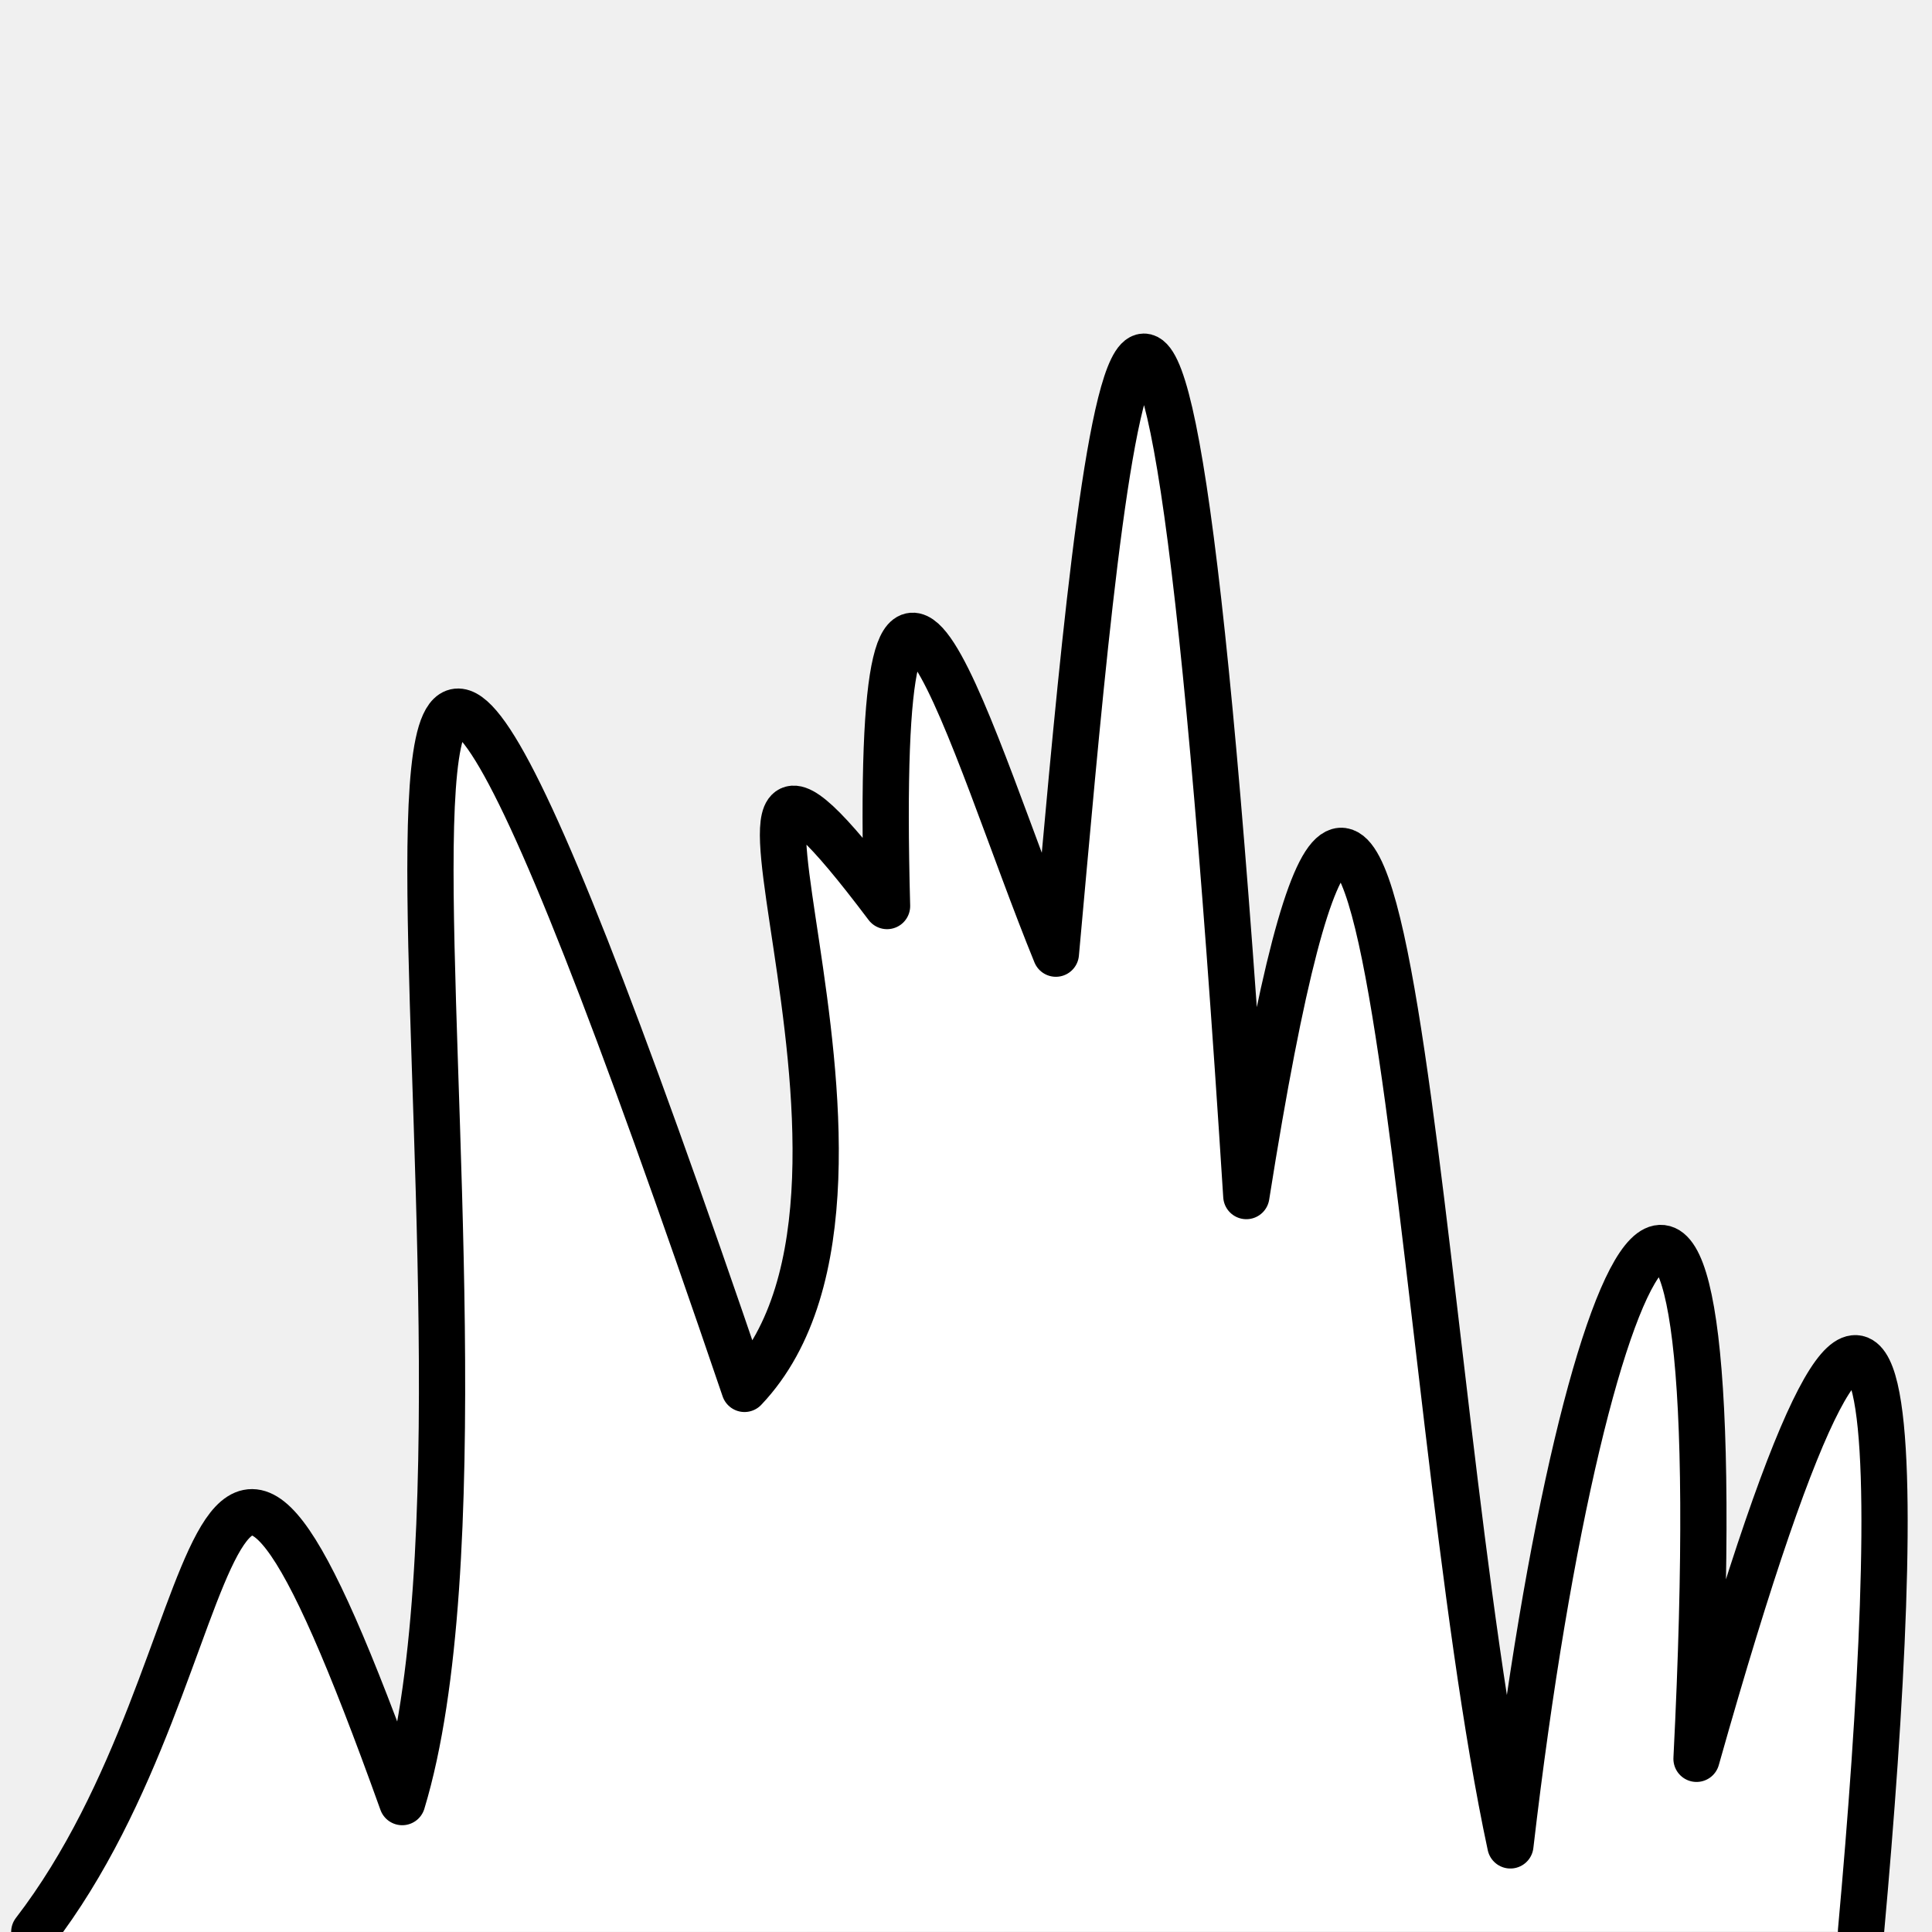
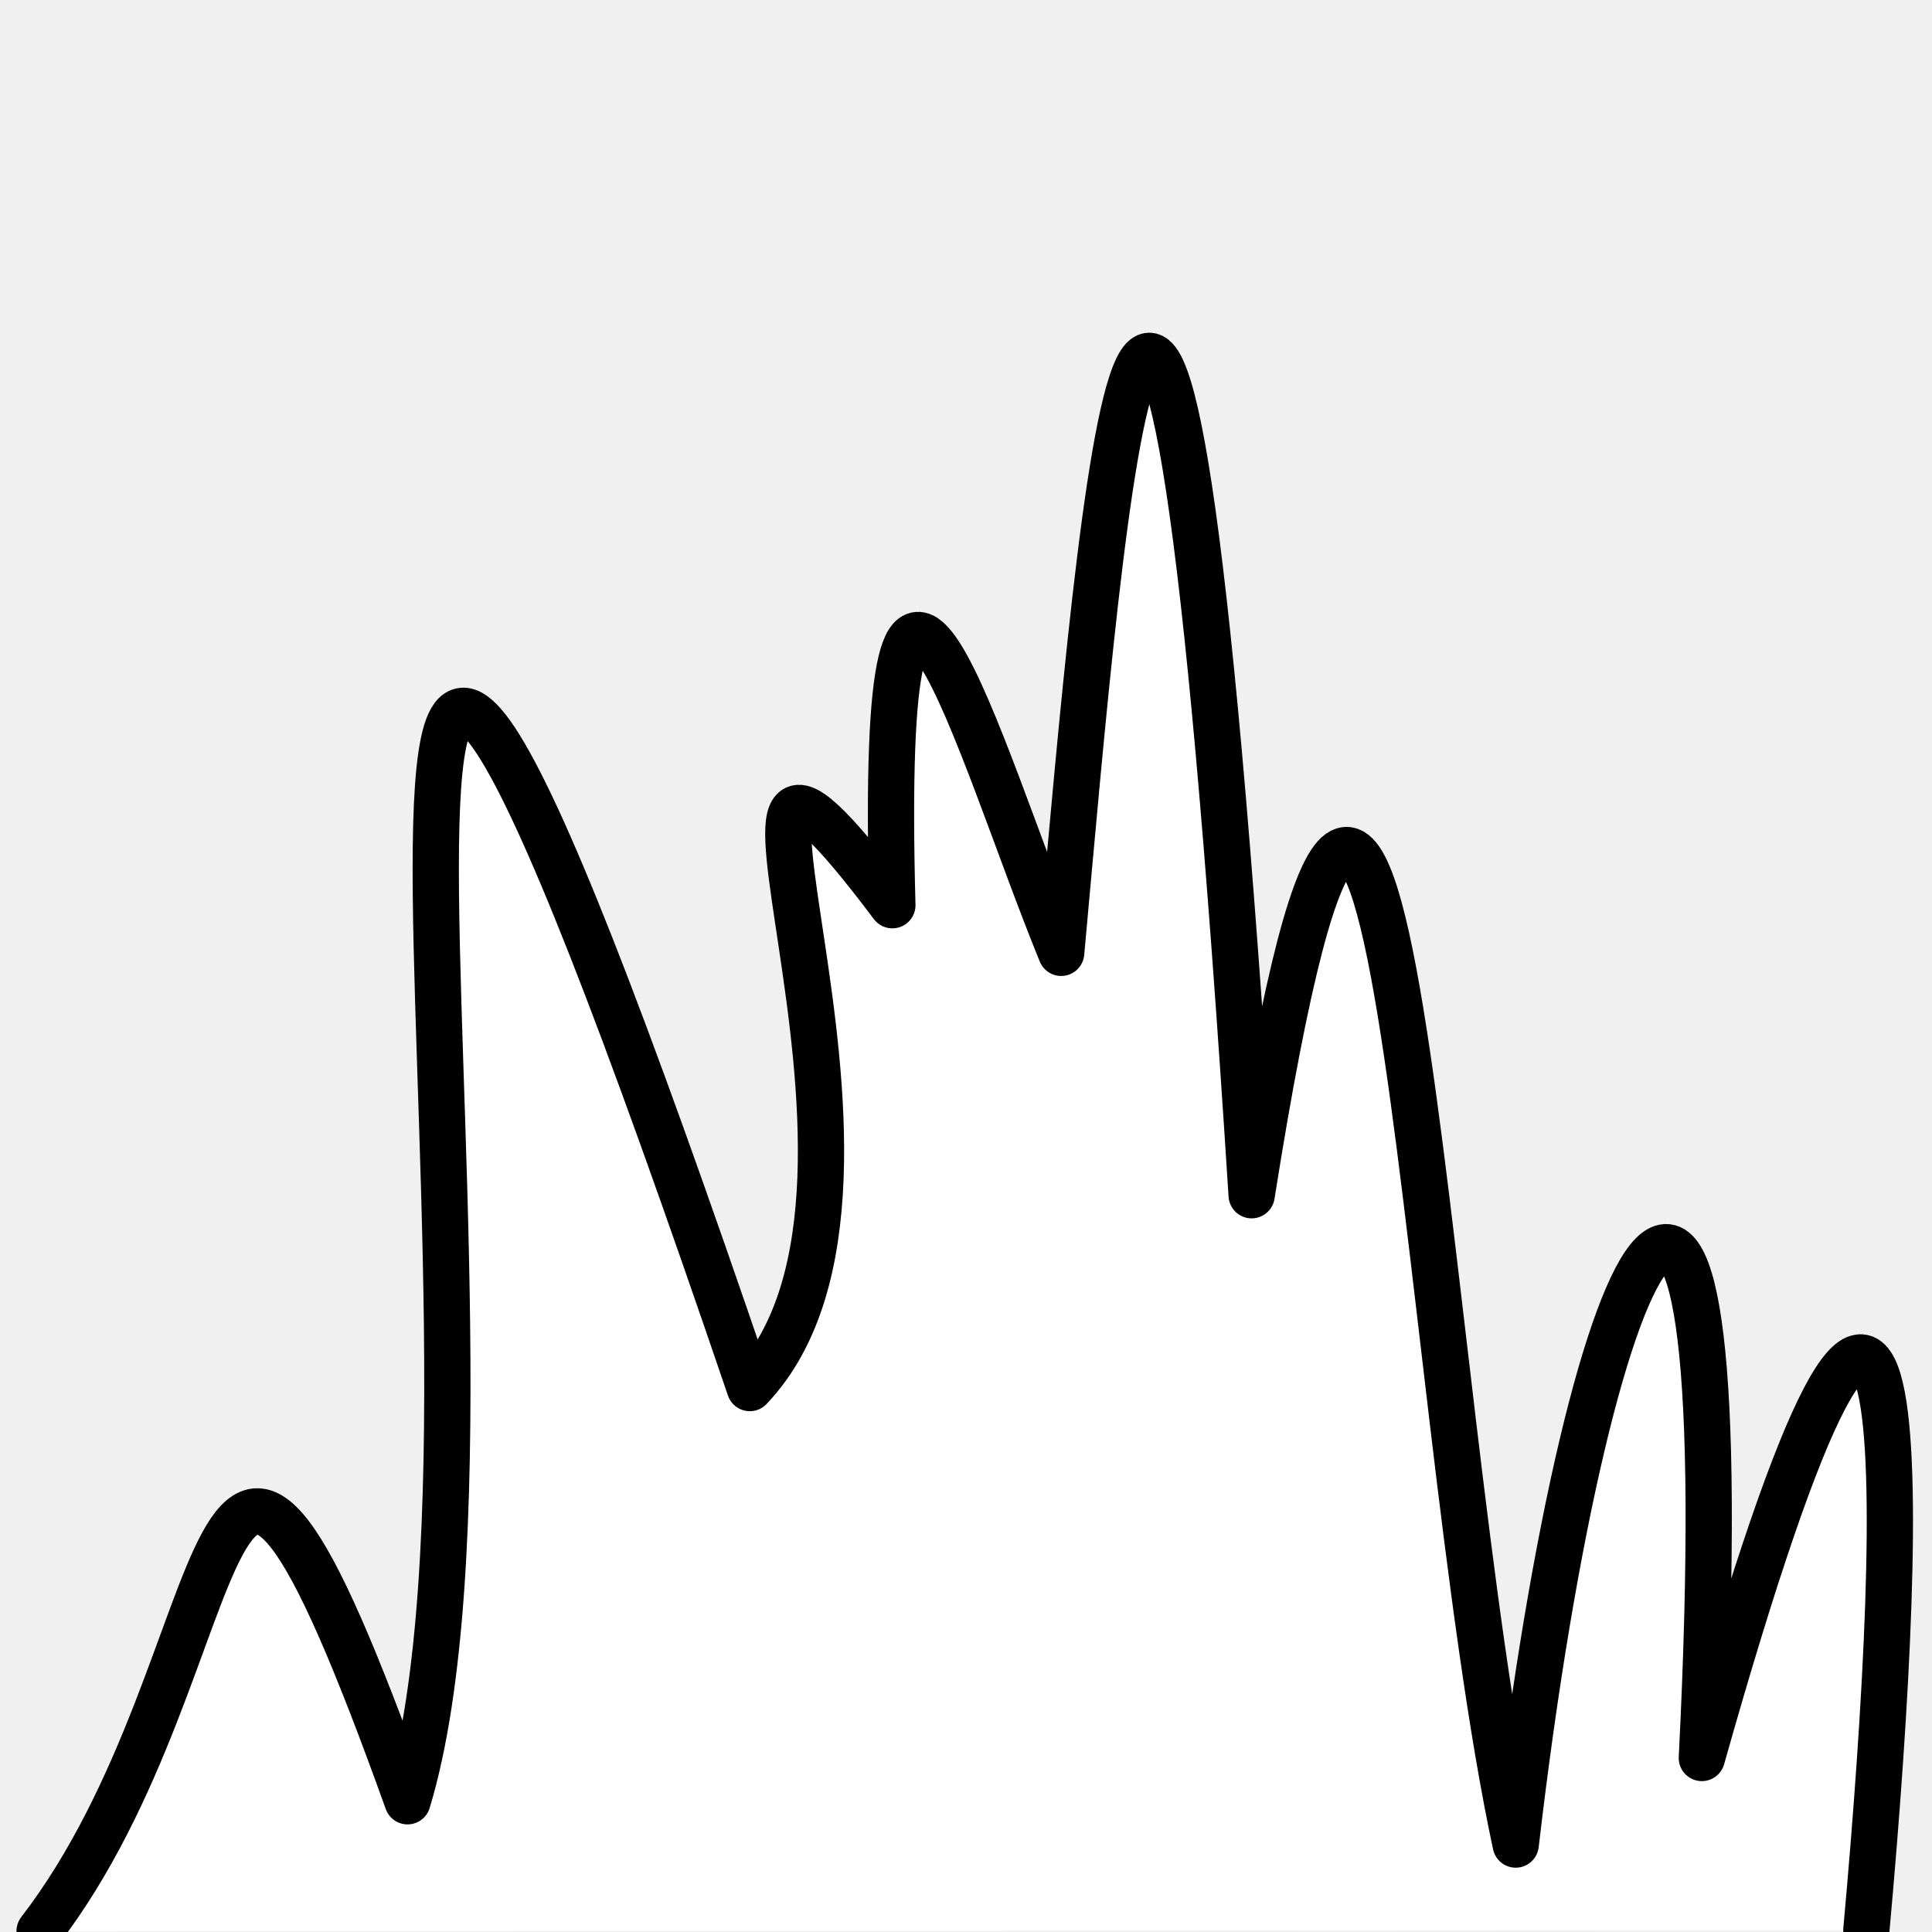
<svg xmlns="http://www.w3.org/2000/svg" width="135.467mm" height="135.467mm" viewBox="0 0 135.467 135.467" version="1.1" id="svg1" xml:space="preserve">
  <defs id="defs1" />
  <g id="layer1" transform="translate(-75.93542,-94.98542)">
-     <path style="fill:#ffffff;fill-opacity:1;stroke:#000000;stroke-width:3.243;stroke-linecap:round;stroke-linejoin:round;stroke-miterlimit:4;stroke-dasharray:none;stroke-opacity:1" d="m 78.339,230.45 c 14.653,-19.035 10.969,-50.429 25.799,-9.106 9.861,-32.539 -12.56,-136.392 24,-28.973 13.886,-14.622 -7.529,-57.116 9.995,-33.856 -0.992,-36.881 5.953,-11.057 11.837,3.339 2.835,-31.085 6.942,-83.907 13.355,16.997 9.998,-63.137 11.639,13.536 18.515,45.529 5.268,-45.26 15.92,-63.053 13.052,-6.07 15.113,-53.56 14.415,-19.664 11.534,12.073" id="path825-0" />
+     <path style="fill:#ffffff;fill-opacity:1;stroke:#000000;stroke-width:3.243;stroke-linecap:round;stroke-linejoin:round;stroke-miterlimit:4;stroke-dasharray:none;stroke-opacity:1" d="m 78.712,230.392 c 14.653,-19.035 10.969,-50.429 25.799,-9.106 9.861,-32.539 -12.56,-136.392 24,-28.973 13.886,-14.622 -7.529,-57.116 9.995,-33.856 -0.992,-36.881 5.953,-11.057 11.837,3.339 2.835,-31.085 6.942,-83.907 13.355,16.997 9.998,-63.137 11.639,13.536 18.515,45.529 5.268,-45.26 15.92,-63.053 13.052,-6.07 15.113,-53.56 14.415,-19.664 11.534,12.073" id="path825-0" />
    <g id="g27" transform="matrix(1.678871,0,0,1.678871,-561.9914,-207.4366)">
      <path style="fill:none;stroke:#ffffff;stroke-width:3.549;stroke-linecap:round;stroke-linejoin:miter;stroke-dasharray:none;stroke-opacity:1" d="m 256.821,257.342 c -2.505,-2.227 -5.11,-4.364 -5.598,-8.406" id="path1" />
      <path style="fill:none;stroke:#ffffff;stroke-width:2.366;stroke-linecap:round;stroke-linejoin:miter;stroke-dasharray:none;stroke-opacity:1" d="m 323.692,252.791 c -0.765,5.08 -2.199,4.334 -3.485,6.549" id="path2" />
      <path style="fill:none;stroke:#ffffff;stroke-width:2.366;stroke-linecap:round;stroke-linejoin:miter;stroke-dasharray:none;stroke-opacity:1" d="m 315.983,207.745 c 0.881,6.168 -1.211,37.336 -5.176,43.944" id="path3" />
      <path style="fill:none;stroke:#ffffff;stroke-width:3.076;stroke-linecap:round;stroke-linejoin:miter;stroke-dasharray:none;stroke-opacity:1" d="m 319.066,216.997 -3.524,38.547" id="path4" />
      <path style="fill:none;stroke:#ffffff;stroke-width:2.366;stroke-linecap:round;stroke-linejoin:miter;stroke-dasharray:none;stroke-opacity:1" d="m 325.895,211.49 -13.657,39.428" id="path5" />
      <path style="fill:none;stroke:#ffffff;stroke-width:2.366;stroke-linecap:round;stroke-linejoin:miter;stroke-dasharray:none;stroke-opacity:1" d="m 311.577,215.675 c 0,0 -20.926,29.076 -12.555,37.886" id="path6" />
      <path style="fill:none;stroke:#ffffff;stroke-width:2.366;stroke-linecap:round;stroke-linejoin:miter;stroke-dasharray:none;stroke-opacity:1" d="m 304.088,210.829 c 0,0 8.15,23.569 4.626,42.072" id="path7" />
      <path style="fill:none;stroke:#ffffff;stroke-width:4.141;stroke-linecap:round;stroke-linejoin:miter;stroke-dasharray:none;stroke-opacity:1" d="m 305.41,232.416 c -2.423,23.128 -5.837,24.45 -5.837,24.45" id="path8" />
      <path style="fill:none;stroke:#ffffff;stroke-width:3.076;stroke-linecap:round;stroke-linejoin:miter;stroke-dasharray:none;stroke-opacity:1" d="m 293.074,203.56 c -1.103,2.574 4.656,31.208 4.185,48.239" id="path9" />
      <path style="fill:none;stroke:#ffffff;stroke-width:2.366;stroke-linecap:round;stroke-linejoin:miter;stroke-dasharray:none;stroke-opacity:1" d="m 300.343,196.732 c 0,0 -17.622,41.411 -14.097,54.847" id="path10" />
      <path style="fill:none;stroke:#ffffff;stroke-width:3.076;stroke-linecap:round;stroke-linejoin:miter;stroke-dasharray:none;stroke-opacity:1" d="m 285.585,200.256 0.441,53.746" id="path11" />
      <path style="fill:none;stroke:#ffffff;stroke-width:2.366;stroke-linecap:round;stroke-linejoin:miter;stroke-dasharray:none;stroke-opacity:1" d="m 287.788,217.658 c -1.602,25.451 9.028,32.653 9.251,32.82" id="path12" />
      <path style="fill:none;stroke:#ffffff;stroke-width:2.366;stroke-linecap:round;stroke-linejoin:miter;stroke-dasharray:none;stroke-opacity:1" d="m 303.868,208.627 c 0,0 -11.454,29.076 -10.573,44.715" id="path13" />
      <path style="fill:none;stroke:#ffffff;stroke-width:2.366;stroke-linecap:round;stroke-linejoin:miter;stroke-dasharray:none;stroke-opacity:1" d="m 282.061,215.455 -3.524,36.565" id="path14" />
      <path style="fill:none;stroke:#ffffff;stroke-width:2.366;stroke-linecap:round;stroke-linejoin:miter;stroke-dasharray:none;stroke-opacity:1" d="m 261.796,218.979 c 0,0 17.842,14.758 27.314,31.719" id="path15" />
      <path style="fill:none;stroke:#ffffff;stroke-width:3.076;stroke-linecap:round;stroke-linejoin:miter;stroke-dasharray:none;stroke-opacity:1" d="m 275.453,198.935 c 0,0 -1.322,46.257 6.828,54.847" id="path16" />
      <path style="fill:none;stroke:#ffffff;stroke-width:3.076;stroke-linecap:round;stroke-linejoin:miter;stroke-dasharray:none;stroke-opacity:1" d="m 267.083,203.34 c 0,0 6.828,45.816 10.132,49.561" id="path17" />
      <path style="fill:none;stroke:#ffffff;stroke-width:3.076;stroke-linecap:round;stroke-linejoin:miter;stroke-dasharray:none;stroke-opacity:1" d="m 269.726,218.759 c 0,0 -5.947,19.824 2.203,33.041" id="path18" />
      <path style="fill:none;stroke:#ffffff;stroke-width:3.076;stroke-linecap:round;stroke-linejoin:miter;stroke-dasharray:none;stroke-opacity:1" d="m 254.968,209.728 c 0,0 11.234,14.318 10.132,40.75" id="path19" />
      <path style="fill:none;stroke:#ffffff;stroke-width:3.076;stroke-linecap:round;stroke-linejoin:miter;stroke-dasharray:none;stroke-opacity:1" d="m 251.664,204.441 c 0,0 -6.388,33.922 14.097,46.918" id="path20" />
      <path style="fill:none;stroke:#ffffff;stroke-width:2.366;stroke-linecap:round;stroke-linejoin:miter;stroke-dasharray:none;stroke-opacity:1" d="m 253.206,220.962 c 0,0 -1.982,12.335 4.846,30.177" id="path21" />
      <path style="fill:none;stroke:#ffffff;stroke-width:2.366;stroke-linecap:round;stroke-linejoin:miter;stroke-dasharray:none;stroke-opacity:1" d="m 258.051,219.64 3.084,37.446" id="path22" />
      <path style="fill:#ffffff;fill-opacity:1;stroke:#ffffff;stroke-width:0.313px;stroke-linecap:butt;stroke-linejoin:miter;stroke-opacity:1" d="m 254.307,260.831 c 0,0 -3.727,-8.089 -3.741,-8.755 -0.014,-0.667 2.517,-0.589 2.572,-1.585 1.479,1.26 0.923,0.642 1.634,-0.468 0.916,-1.335 1.154,-7.644 2.381,-8.648 1.227,-1.004 5.468,3.608 6.915,2.935 1.447,-0.673 1.425,-2.972 3.003,-3.313 1.578,-0.341 2.757,2.909 4.376,2.9 1.61,-0.008 0.852,-3.147 2.286,-2.537 1.434,0.61 5.092,-3.053 5.66,-1.528 0.909,2.441 4.94,7.73 6.614,7.642 1.624,-0.085 1.985,2.085 3.545,2.483 1.227,0.313 2.488,1.965 3.765,2.141 1.277,0.176 2.35,-0.713 3.64,-0.698 1.291,0.016 3.901,-2.808 5.169,-2.976 1.268,-0.168 1.084,0.226 2.294,-0.149 0.681,-0.211 1.617,1.662 2.186,1.13 0.569,-0.532 1.102,-0.387 1.637,-0.97 0.535,-0.584 1.073,-1.125 1.653,-1.491 0.58,-0.365 1.201,-0.554 1.903,-0.432 1.425,0.249 3.983,-2.27 5.2,-0.902 1.217,1.368 1.755,6.624 2.004,8.324 0.14,0.954 0.55,1.661 1.533,1.739 0.983,0.078 2.851,-1.484 3.103,-0.862 0.505,1.244 -1.689,6.012 -1.689,6.012 -22.546,-0.264 -45.095,-0.066 -67.642,0.007 z" id="path25" />
    </g>
  </g>
</svg>
